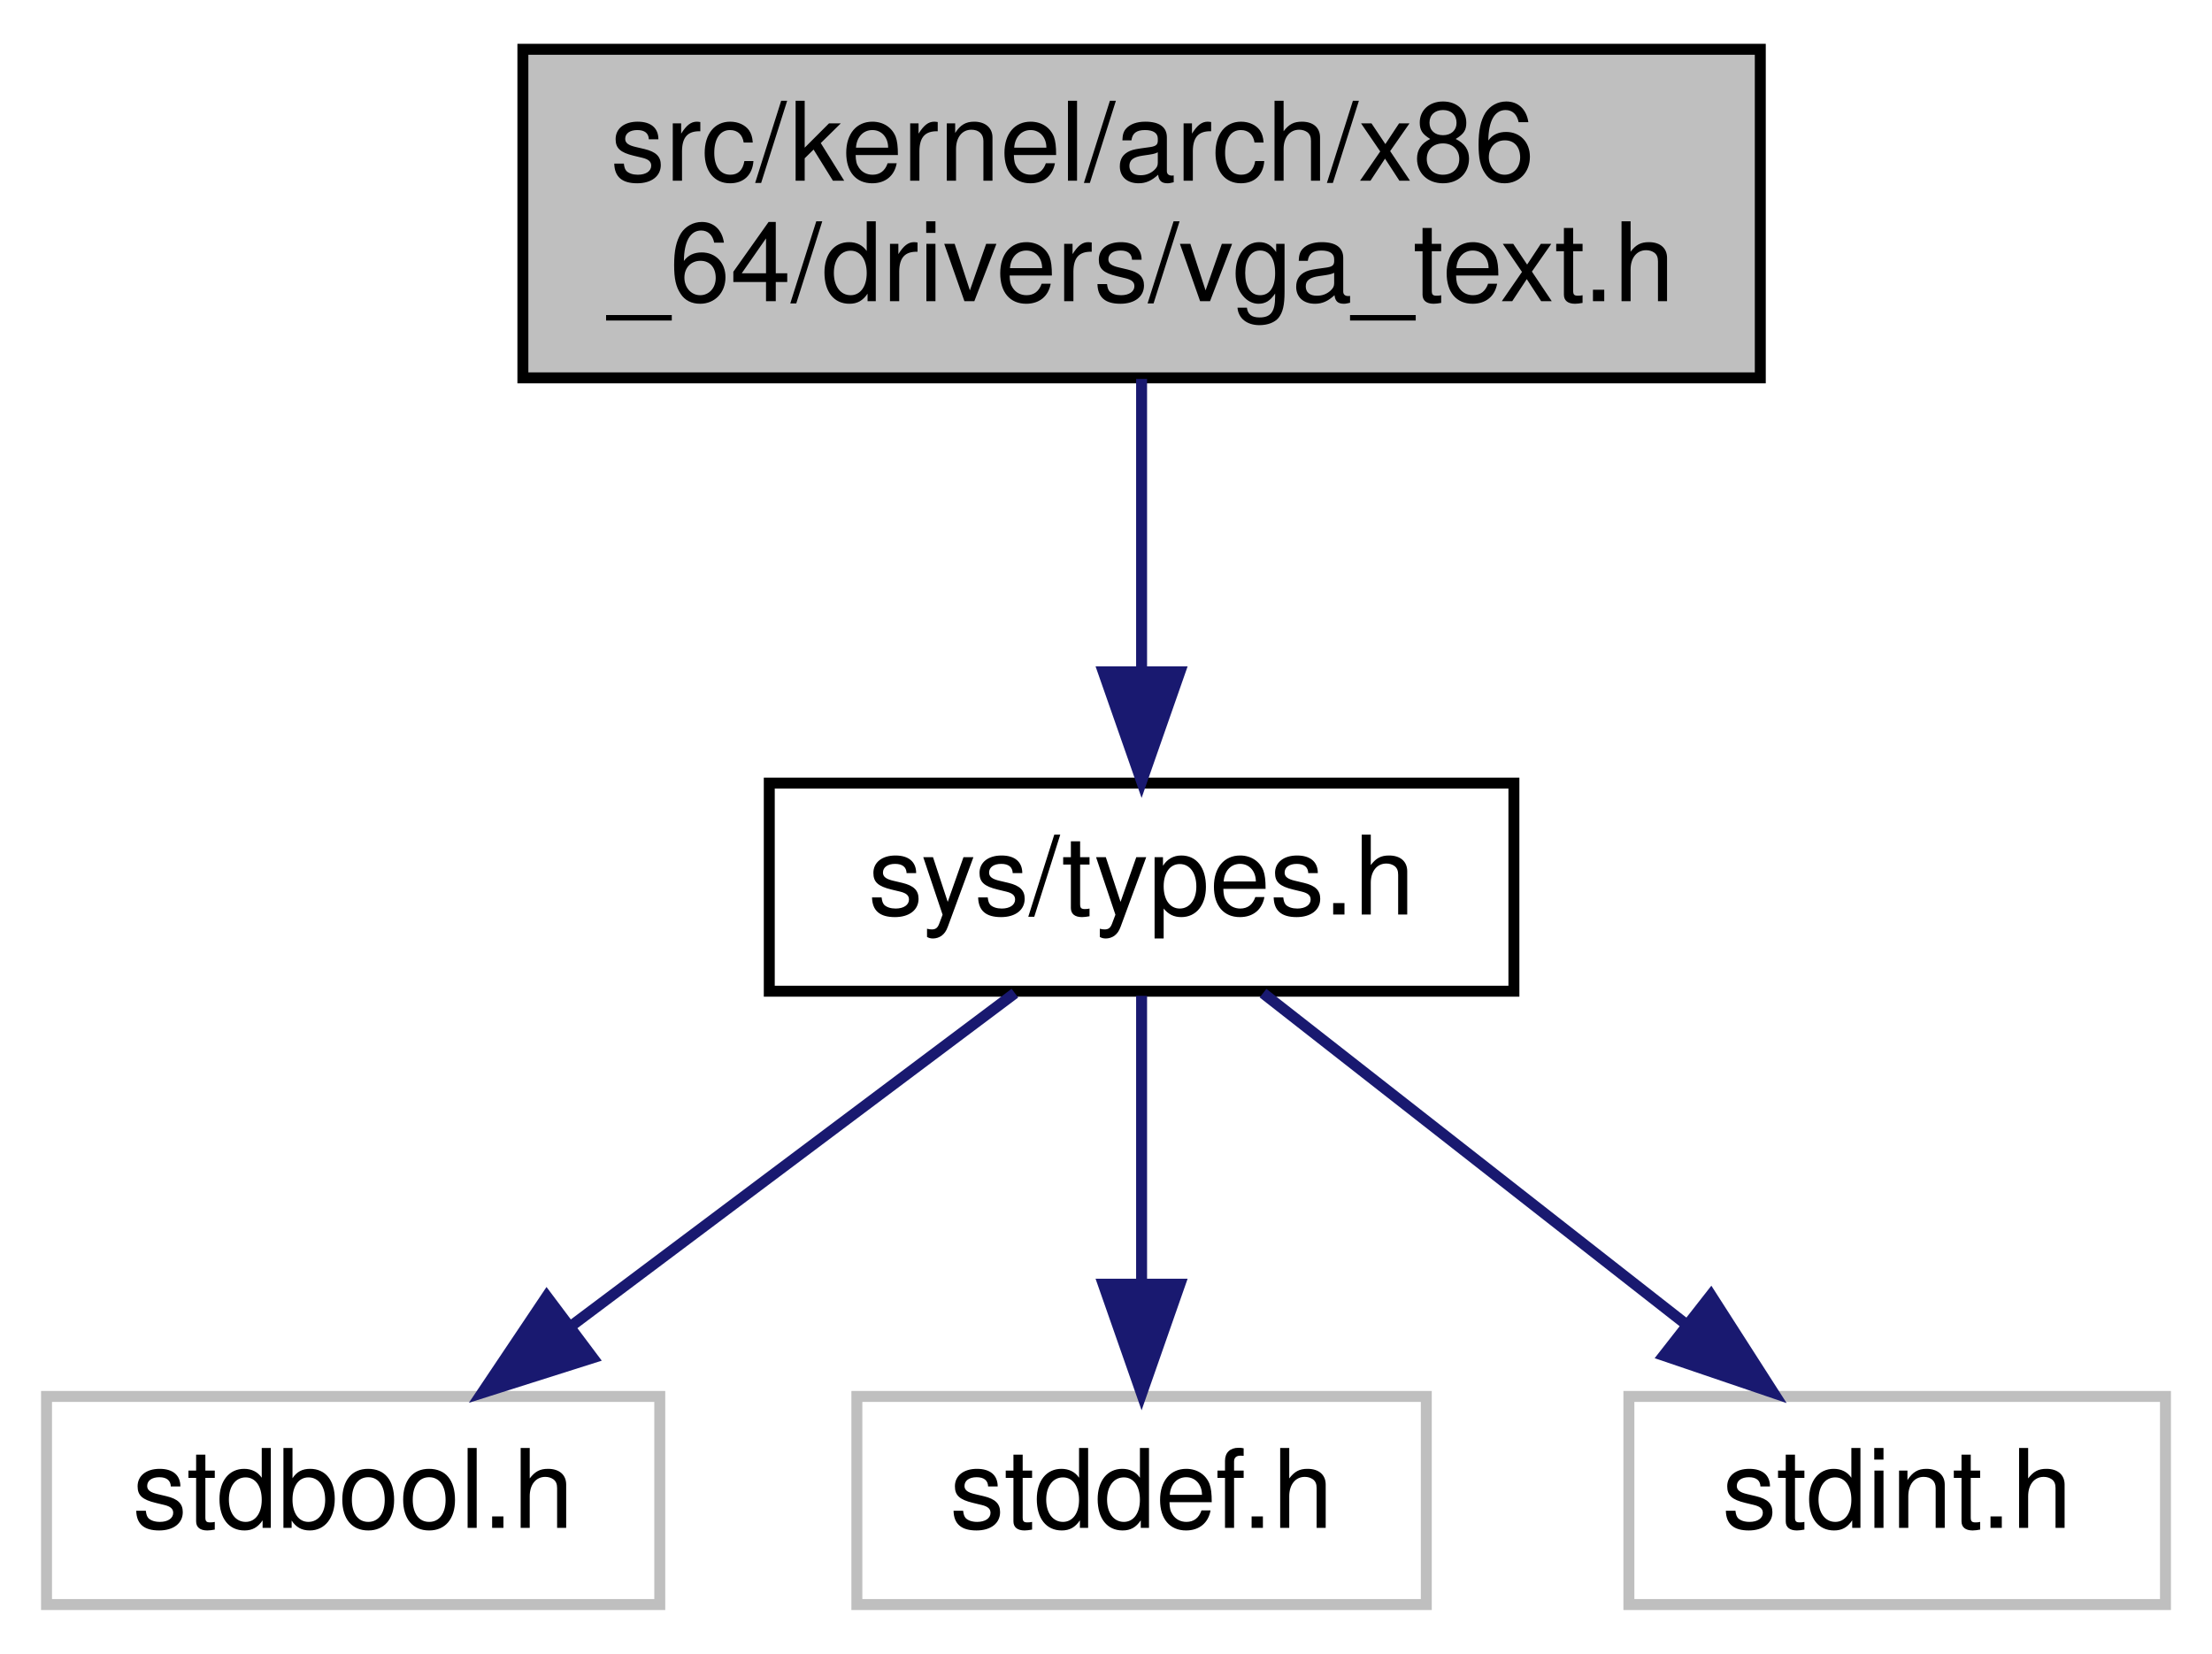
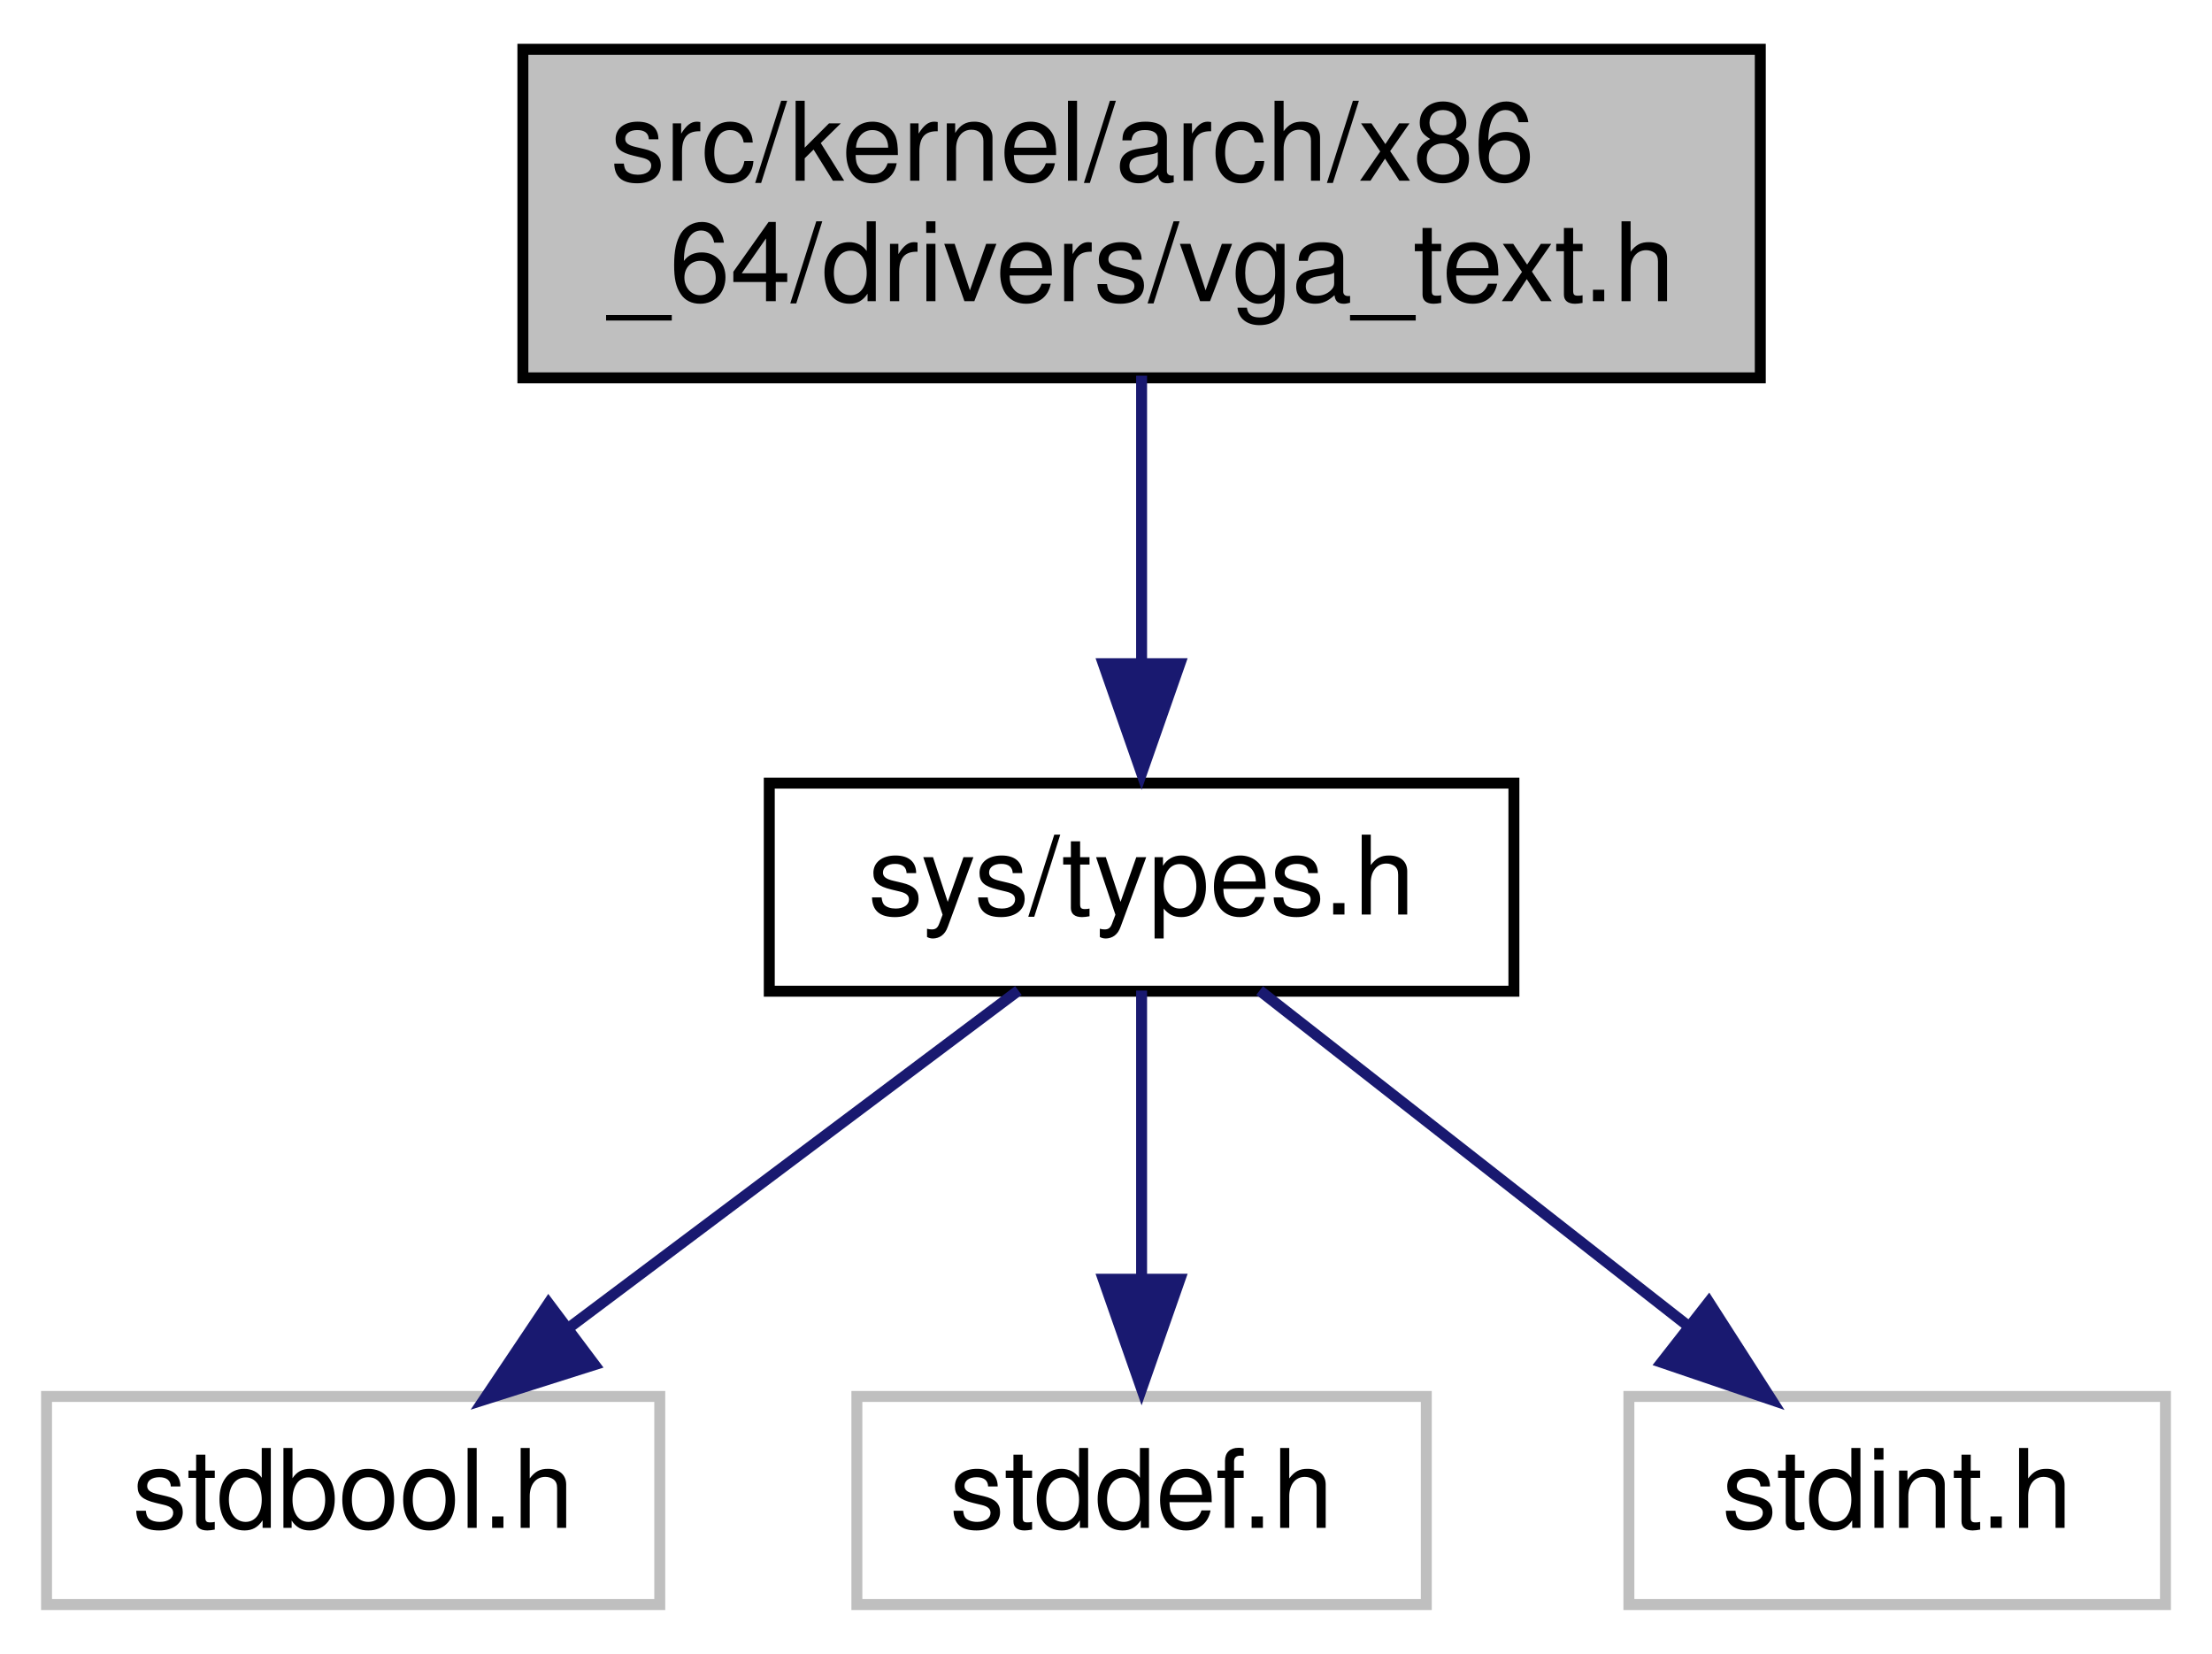
<svg xmlns="http://www.w3.org/2000/svg" xmlns:xlink="http://www.w3.org/1999/xlink" width="202pt" height="151pt" viewBox="0.00 0.00 201.50 151.00">
  <g id="graph0" class="graph" transform="scale(1 1) rotate(0) translate(4 147)">
    <g id="node1" class="node">
      <g id="a_node1">
        <a xlink:title=" ">
          <polygon fill="#bfbfbf" stroke="black" points="43.5,-112.5 43.5,-142.5 156.5,-142.5 156.5,-112.5 43.5,-112.5" />
          <text text-anchor="start" x="51.5" y="-130.5" font-family="Helvetica,sans-Serif" font-size="10.00">src/kernel/arch/x86</text>
          <text text-anchor="middle" x="100" y="-119.5" font-family="Helvetica,sans-Serif" font-size="10.00">_64/drivers/vga_text.h</text>
        </a>
      </g>
    </g>
    <g id="node2" class="node">
      <g id="a_node2">
        <a xlink:href="types_8h.html" target="_top" xlink:title=" ">
          <polygon fill="none" stroke="black" points="66,-56.5 66,-75.5 134,-75.5 134,-56.5 66,-56.5" />
          <text text-anchor="middle" x="100" y="-63.5" font-family="Helvetica,sans-Serif" font-size="10.00">sys/types.h</text>
        </a>
      </g>
    </g>
    <g id="edge1" class="edge">
-       <path fill="none" stroke="midnightblue" d="M100,-112.4C100,-104.47 100,-94.46 100,-85.86" />
-       <polygon fill="midnightblue" stroke="midnightblue" points="103.5,-85.66 100,-75.66 96.5,-85.66 103.5,-85.66" />
+       <path fill="none" stroke="midnightblue" d="M100,-112.7C100,-104.86 100,-94.92 100,-86.32" />
+       <polygon fill="midnightblue" stroke="midnightblue" points="103.5,-86.4 100,-76.4 96.5,-86.4 103.5,-86.4" />
    </g>
    <g id="node3" class="node">
      <g id="a_node3">
        <a xlink:title=" ">
          <polygon fill="none" stroke="#bfbfbf" points="0,-0.5 0,-19.5 56,-19.5 56,-0.5 0,-0.5" />
          <text text-anchor="middle" x="28" y="-7.5" font-family="Helvetica,sans-Serif" font-size="10.00">stdbool.h</text>
        </a>
      </g>
    </g>
    <g id="edge2" class="edge">
-       <path fill="none" stroke="midnightblue" d="M88.43,-56.32C77.58,-48.18 61.12,-35.84 48.12,-26.09" />
-       <polygon fill="midnightblue" stroke="midnightblue" points="49.88,-23.03 39.78,-19.83 45.68,-28.63 49.88,-23.03" />
+       <path fill="none" stroke="midnightblue" d="M88.75,-56.56C77.7,-48.27 60.61,-35.45 47.37,-25.52" />
+       <polygon fill="midnightblue" stroke="midnightblue" points="50.04,-22.4 39.94,-19.2 45.84,-28 50.04,-22.4" />
    </g>
    <g id="node4" class="node">
      <g id="a_node4">
        <a xlink:title=" ">
          <polygon fill="none" stroke="#bfbfbf" points="74,-0.5 74,-19.5 126,-19.5 126,-0.5 74,-0.5" />
          <text text-anchor="middle" x="100" y="-7.5" font-family="Helvetica,sans-Serif" font-size="10.00">stddef.h</text>
        </a>
      </g>
    </g>
    <g id="edge3" class="edge">
-       <path fill="none" stroke="midnightblue" d="M100,-56.08C100,-49.01 100,-38.86 100,-29.99" />
-       <polygon fill="midnightblue" stroke="midnightblue" points="103.5,-29.75 100,-19.75 96.5,-29.75 103.5,-29.75" />
+       <path fill="none" stroke="midnightblue" d="M100,-56.56C100,-49.47 100,-39.06 100,-29.98" />
+       <polygon fill="midnightblue" stroke="midnightblue" points="103.5,-30.2 100,-20.2 96.5,-30.2 103.5,-30.2" />
    </g>
    <g id="node5" class="node">
      <g id="a_node5">
        <a xlink:title=" ">
          <polygon fill="none" stroke="#bfbfbf" points="144.5,-0.5 144.5,-19.5 193.5,-19.5 193.5,-0.5 144.5,-0.5" />
          <text text-anchor="middle" x="169" y="-7.5" font-family="Helvetica,sans-Serif" font-size="10.00">stdint.h</text>
        </a>
      </g>
    </g>
    <g id="edge4" class="edge">
-       <path fill="none" stroke="midnightblue" d="M111.09,-56.32C121.49,-48.18 137.26,-35.84 149.72,-26.09" />
-       <polygon fill="midnightblue" stroke="midnightblue" points="151.99,-28.75 157.71,-19.83 147.68,-23.24 151.99,-28.75" />
+       <path fill="none" stroke="midnightblue" d="M110.78,-56.56C121.27,-48.35 137.44,-35.7 150.07,-25.81" />
+       <polygon fill="midnightblue" stroke="midnightblue" points="151.8,-28.12 157.52,-19.2 147.49,-22.61 151.8,-28.12" />
    </g>
  </g>
</svg>
